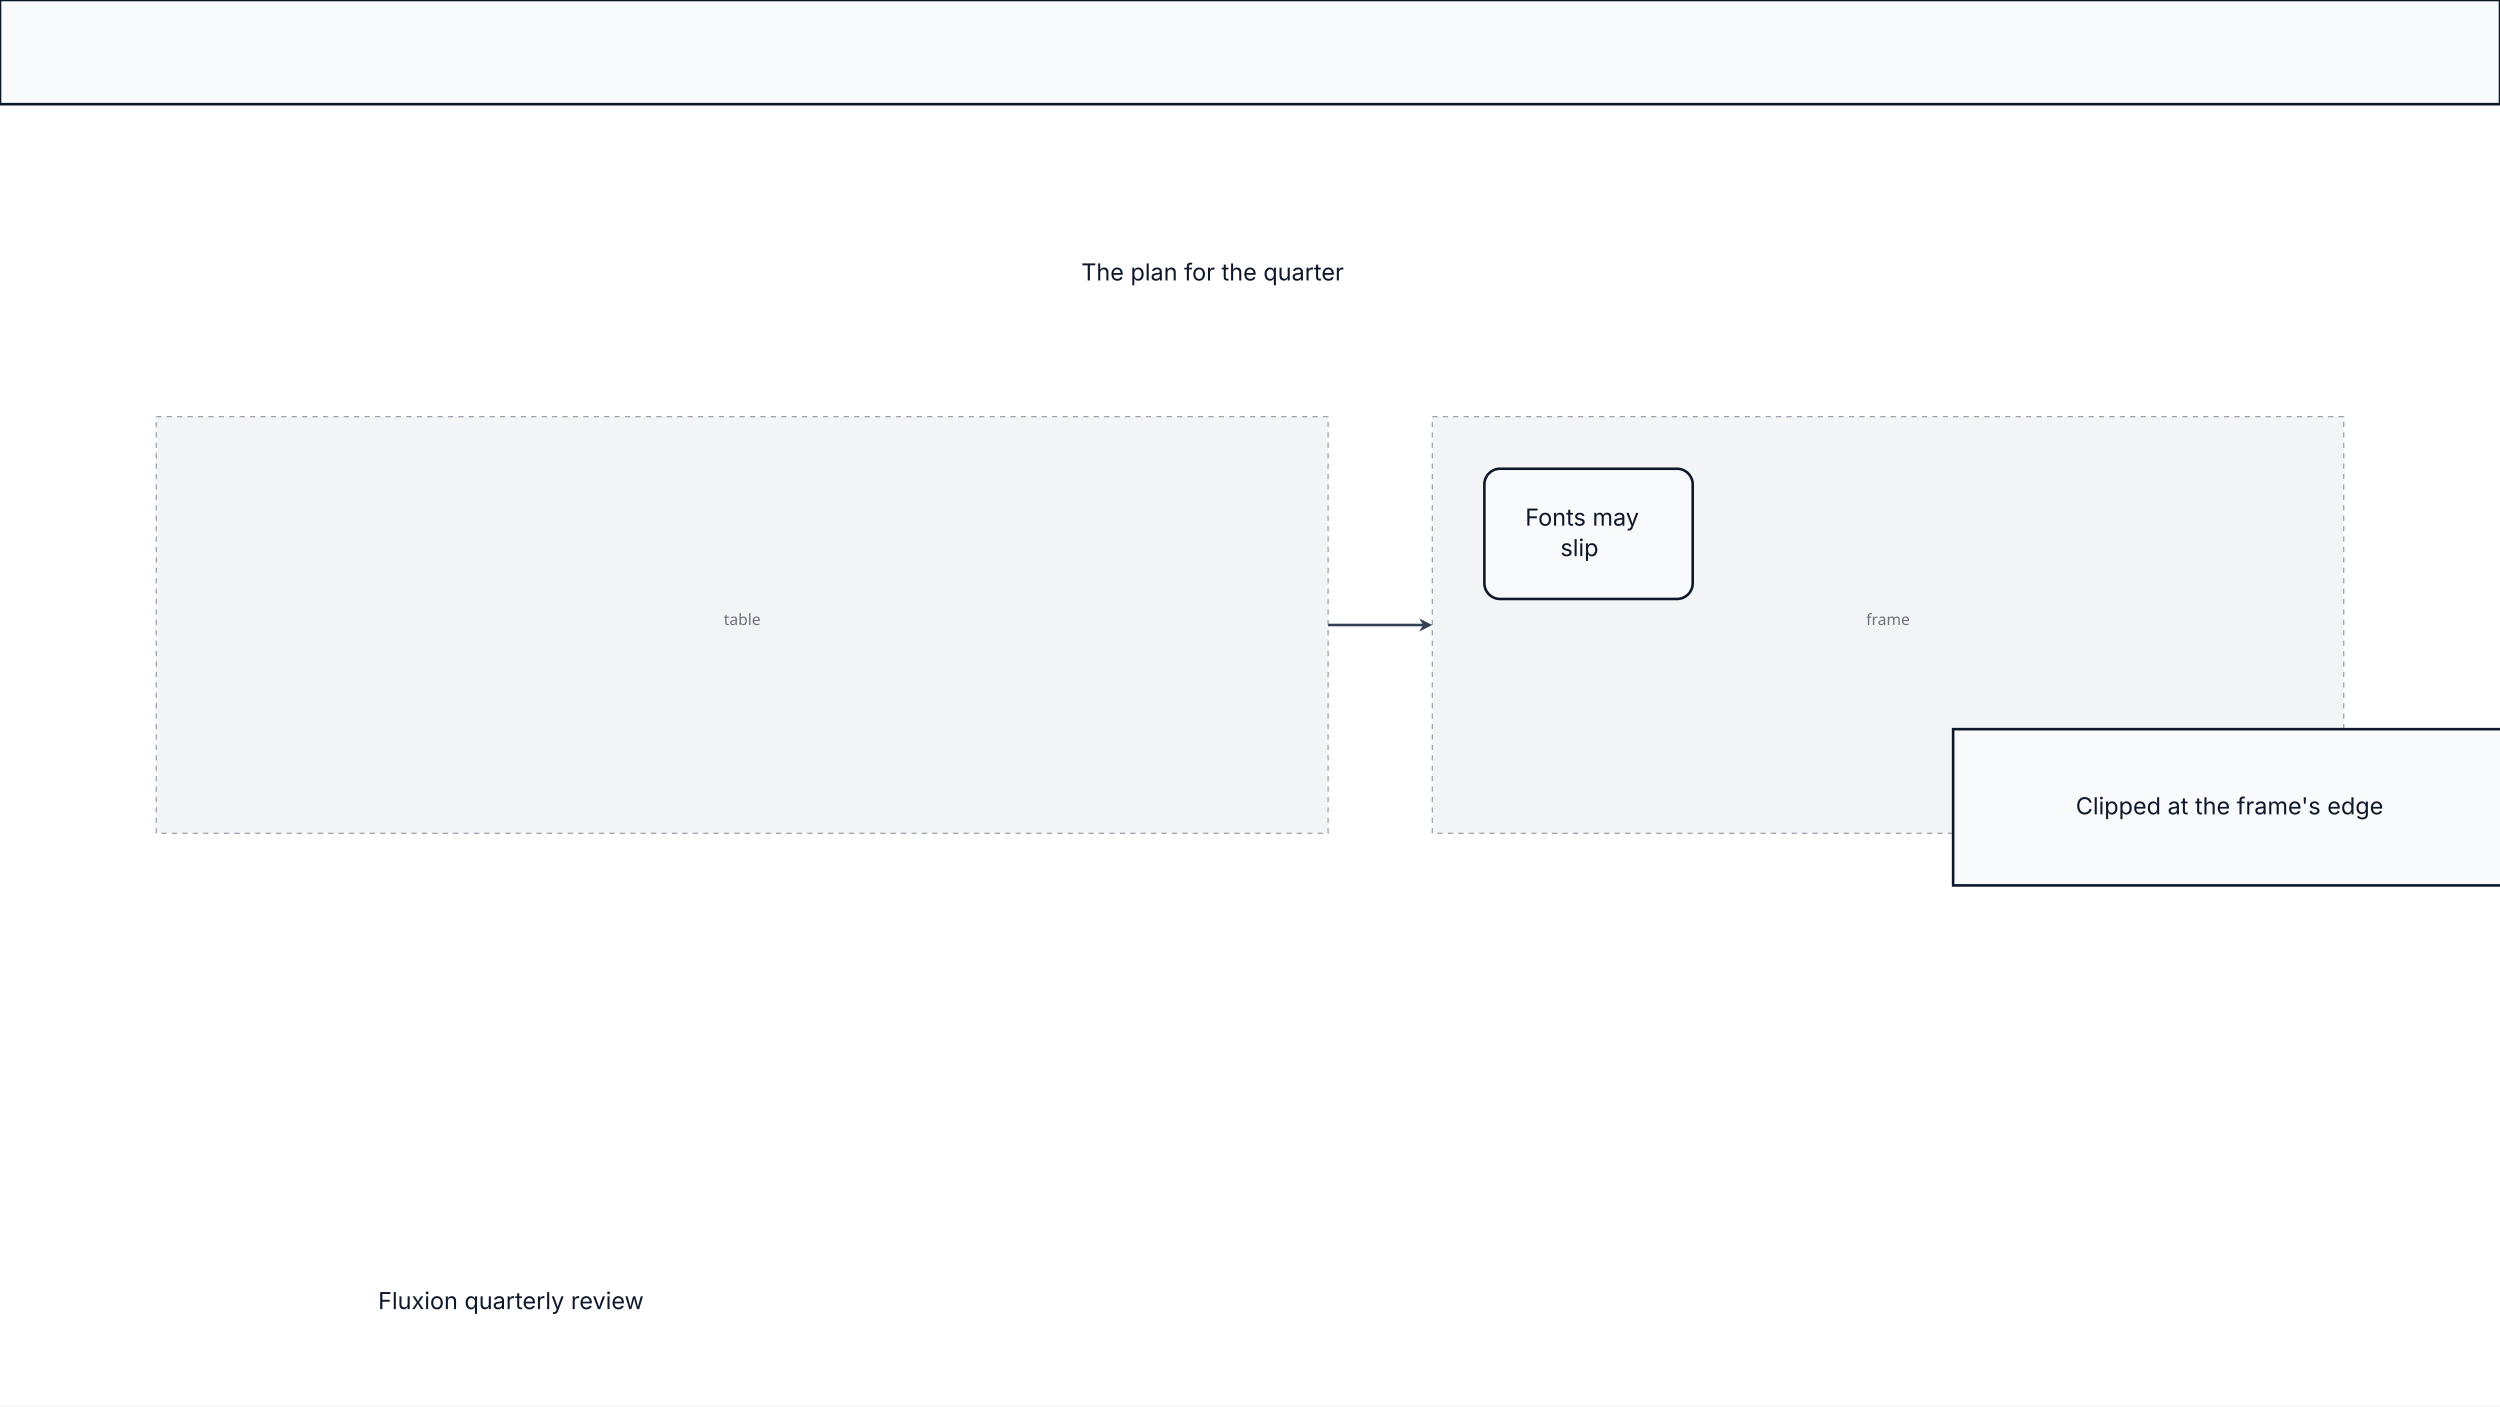
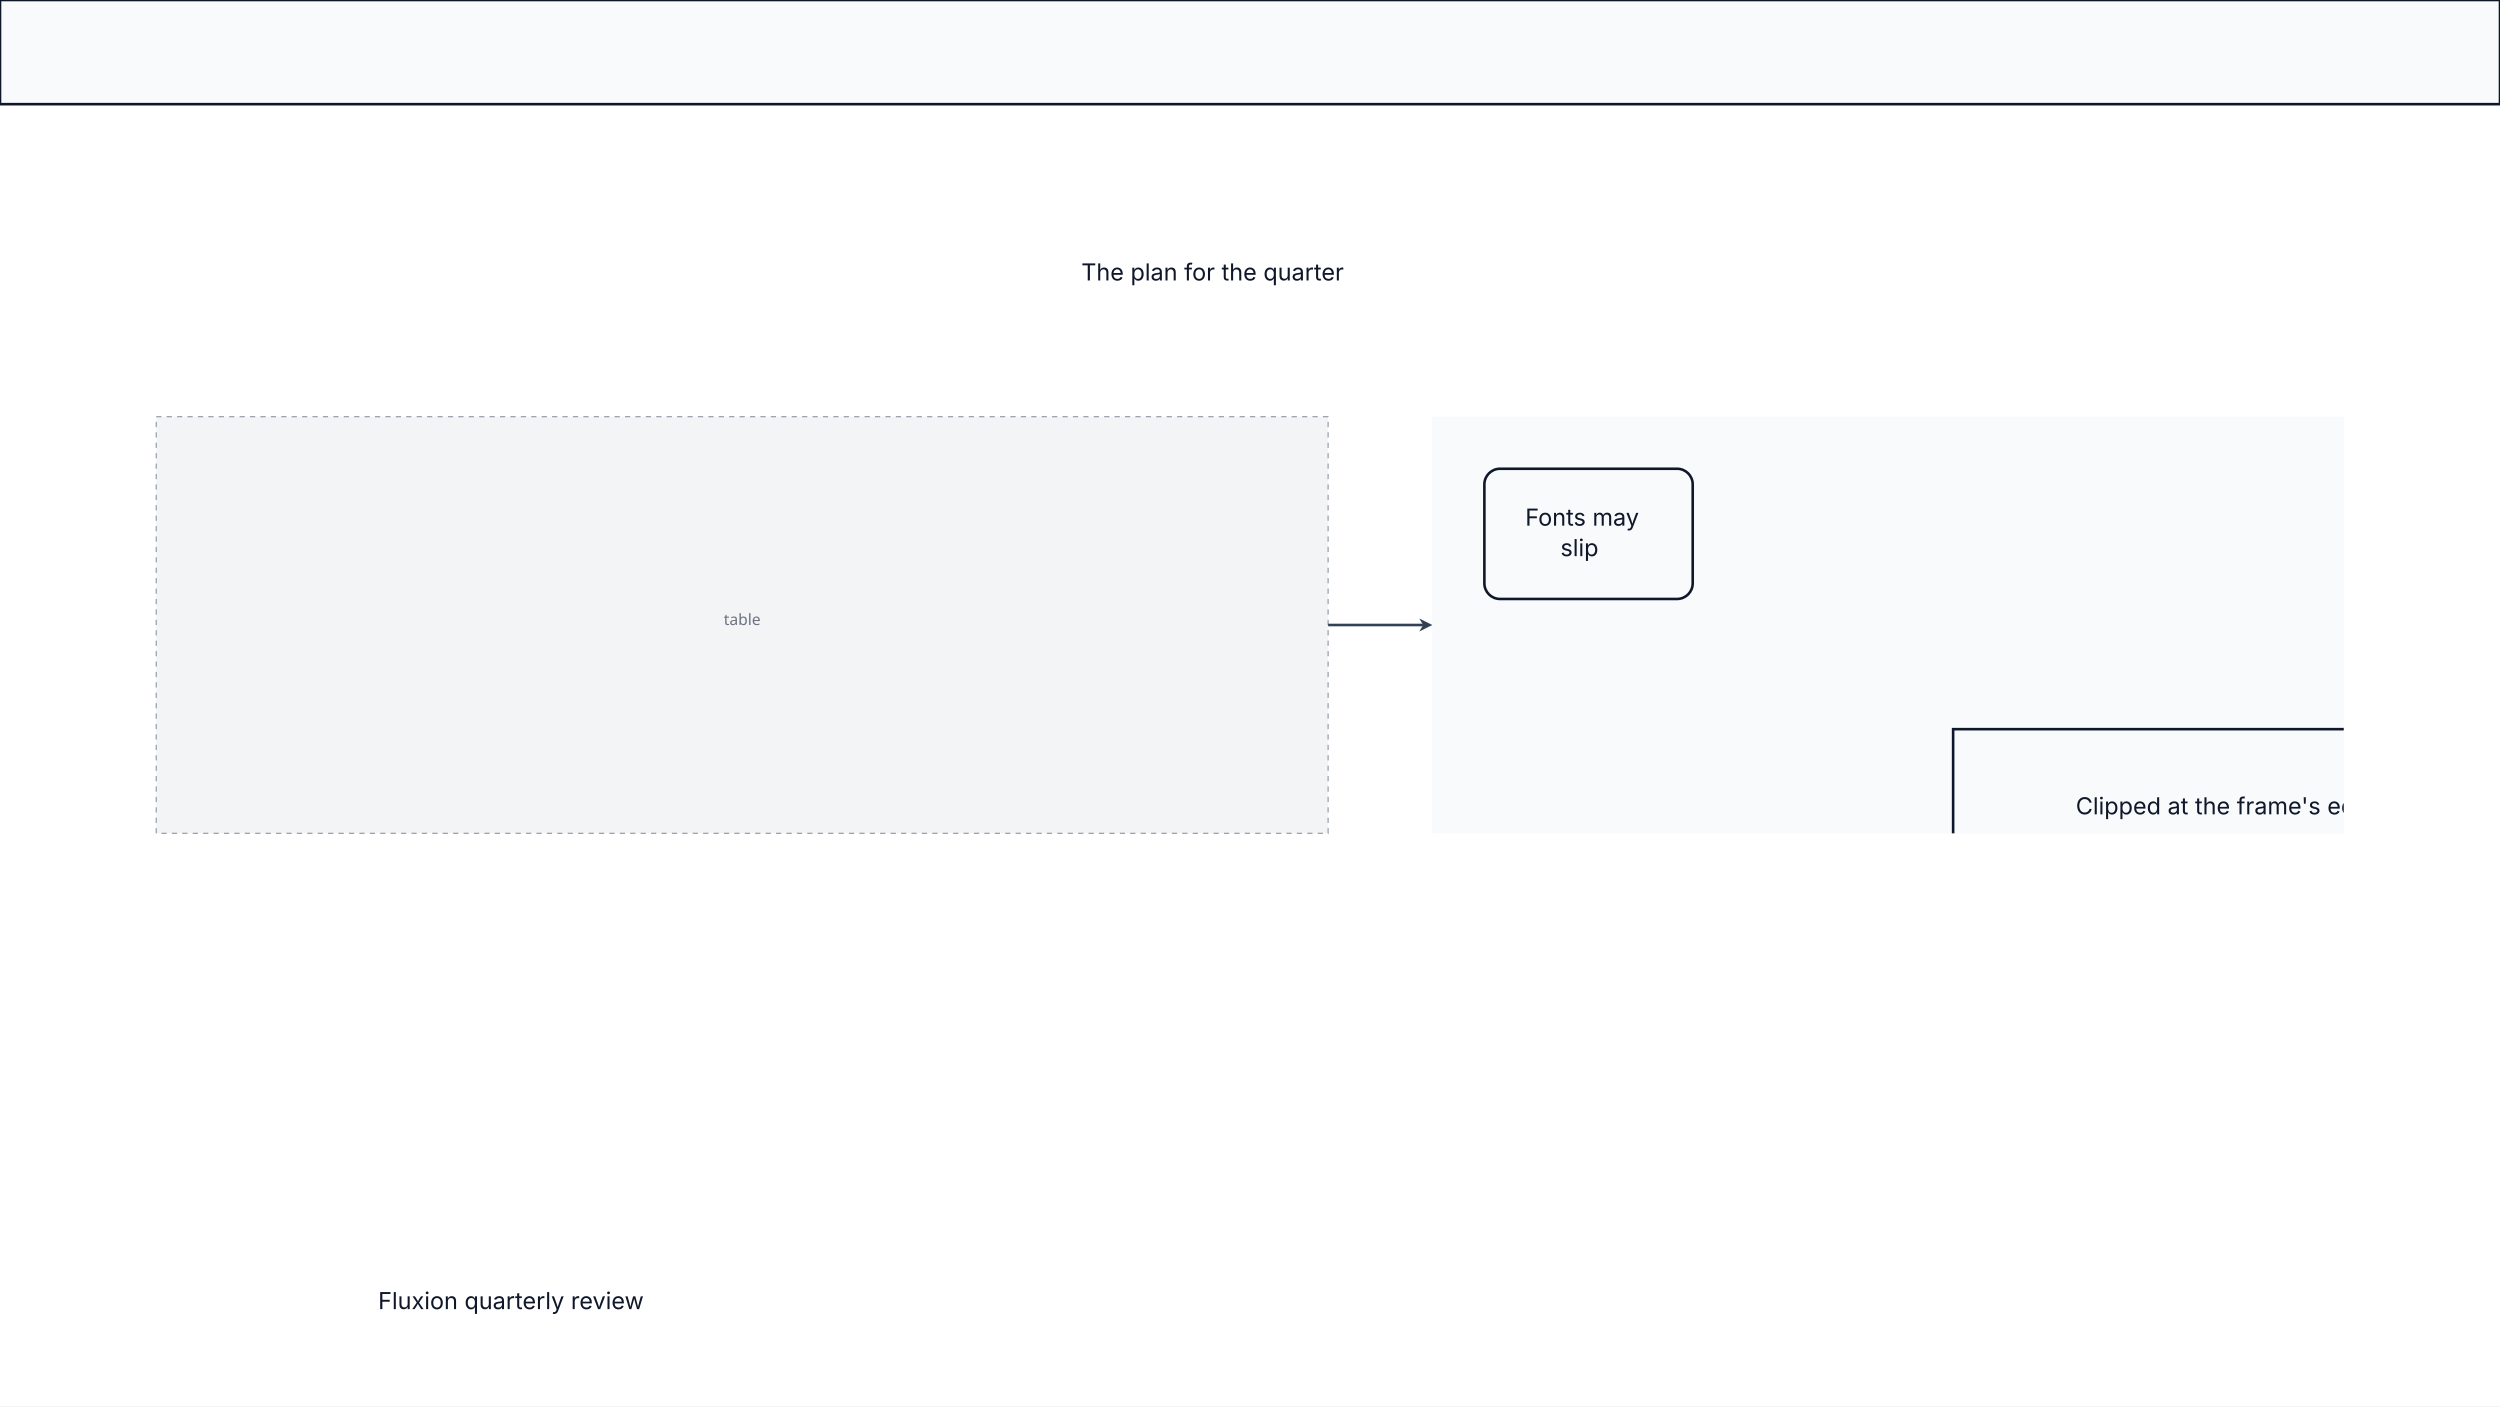
<svg xmlns="http://www.w3.org/2000/svg" xmlns:ns1="https://fluxion.dev/ns/svg/1" version="1.1" width="1920" height="1080" viewBox="0 0 1920 1080" ns1:screen="6UTNKFTvIaU4KrF97QOw2P">
  <rect x="0" y="0" width="1920" height="1080" fill="#ffffff" />
  <g ns1:master="01juEngAtRB8wyUaaRvkVH">
    <g ns1:el="6vdHk3c6Ot0ItsXWBgVg6p">
      <svg x="0" y="0" width="1920" height="80" viewBox="0 0 1920 80" overflow="visible">
        <g>
          <path d="M0 0 L1920 0 L1920 80 L0 80 Z" fill="#f8fafc" stroke="#0f172a" stroke-width="2" stroke-linecap="butt" stroke-linejoin="miter" />
        </g>
      </svg>
    </g>
    <g ns1:el="5kf3HkOQEb3l7sYxufiQMe">
      <svg x="120" y="980" width="600" height="40" viewBox="0 0 600 40" overflow="visible">
        <text xml:space="preserve" text-rendering="geometricPrecision" font-family="&quot;Inter&quot;, system-ui, sans-serif" font-size="18" font-weight="400" font-style="normal" fill="#0f172a">
          <tspan x="170.4" y="25.4">
            <tspan x="170.4">Fluxion quarterly review</tspan>
          </tspan>
        </text>
      </svg>
    </g>
  </g>
  <g ns1:el="4SsGTppO6qOOeds2wnc3LP">
    <svg x="1100" y="320" width="700" height="320" viewBox="0 0 700 320" overflow="visible">
-       <g>
-         <rect x="0" y="0" width="700" height="320" fill="#f3f4f6" stroke="#9ca3af" stroke-dasharray="4 4" />
-         <text x="350" y="160" text-anchor="middle" font-family="sans-serif" font-size="12" fill="#6b7280">frame</text>
-       </g>
+       <rect x="0" y="0" width="700" height="320" fill="#f8fafc" stroke="currentColor" stroke-width="0" stroke-linecap="butt" stroke-linejoin="miter" />
    </svg>
  </g>
-   <g ns1:el="7jgiSoJm1eZItcqaxK5EpK">
-     <svg x="1140" y="360" width="160" height="100" viewBox="0 0 160 100" overflow="visible">
-       <g>
-         <path d="M12 0 L148 0 C154.627 0 160 5.373 160 12 L160 88 C160 94.627 154.627 100 148 100 L12 100 C5.373 100 0 94.627 0 88 L0 12 C0 5.373 5.373 0 12 0 Z" fill="#f8fafc" stroke="#0f172a" stroke-width="2" stroke-linecap="butt" stroke-linejoin="miter" />
-         <text xml:space="preserve" text-rendering="geometricPrecision" font-family="&quot;Inter&quot;, system-ui, sans-serif" font-size="18" font-weight="400" font-style="normal" fill="#0f172a">
-           <tspan x="31.4" y="43.7">
-             <tspan x="31.4">Fonts may</tspan>
-           </tspan>
-           <tspan x="58.4" y="67.1">
-             <tspan x="58.4">slip</tspan>
-           </tspan>
-         </text>
-       </g>
-     </svg>
-   </g>
-   <g ns1:el="2gMwXZjtuQ2ZdUkQK6fzLE">
-     <svg x="1500" y="560" width="480" height="120" viewBox="0 0 480 120" overflow="visible">
-       <g>
-         <path d="M0 0 L480 0 L480 120 L0 120 Z" fill="#f8fafc" stroke="#0f172a" stroke-width="2" stroke-linecap="butt" stroke-linejoin="miter" />
-         <text xml:space="preserve" text-rendering="geometricPrecision" font-family="&quot;Inter&quot;, system-ui, sans-serif" font-size="18" font-weight="400" font-style="normal" fill="#0f172a">
-           <tspan x="94.2" y="65.4">
-             <tspan x="94.2">Clipped at the frame's edge</tspan>
-           </tspan>
-         </text>
-       </g>
-     </svg>
+   <defs>
+     <clipPath id="fx1-1">
+       <rect x="1100" y="320" width="700" height="320" />
+     </clipPath>
+   </defs>
+   <g clip-path="url(#fx1-1)">
+     <g ns1:el="7jgiSoJm1eZItcqaxK5EpK">
+       <svg x="1140" y="360" width="160" height="100" viewBox="0 0 160 100" overflow="visible">
+         <g>
+           <path d="M12 0 L148 0 C154.627 0 160 5.373 160 12 L160 88 C160 94.627 154.627 100 148 100 L12 100 C5.373 100 0 94.627 0 88 L0 12 C0 5.373 5.373 0 12 0 Z" fill="#f8fafc" stroke="#0f172a" stroke-width="2" stroke-linecap="butt" stroke-linejoin="miter" />
+           <text xml:space="preserve" text-rendering="geometricPrecision" font-family="&quot;Inter&quot;, system-ui, sans-serif" font-size="18" font-weight="400" font-style="normal" fill="#0f172a">
+             <tspan x="31.4" y="43.7">
+               <tspan x="31.4">Fonts may</tspan>
+             </tspan>
+             <tspan x="58.4" y="67.1">
+               <tspan x="58.4">slip</tspan>
+             </tspan>
+           </text>
+         </g>
+       </svg>
+     </g>
+     <g ns1:el="2gMwXZjtuQ2ZdUkQK6fzLE">
+       <svg x="1500" y="560" width="480" height="120" viewBox="0 0 480 120" overflow="visible">
+         <g>
+           <path d="M0 0 L480 0 L480 120 L0 120 Z" fill="#f8fafc" stroke="#0f172a" stroke-width="2" stroke-linecap="butt" stroke-linejoin="miter" />
+           <text xml:space="preserve" text-rendering="geometricPrecision" font-family="&quot;Inter&quot;, system-ui, sans-serif" font-size="18" font-weight="400" font-style="normal" fill="#0f172a">
+             <tspan x="94.2" y="65.4">
+               <tspan x="94.2">Clipped at the frame's edge</tspan>
+             </tspan>
+           </text>
+         </g>
+       </svg>
+     </g>
  </g>
  <g ns1:el="274leNulMfcd6bfAJ48o1R">
    <svg x="120" y="160" width="1680" height="100" viewBox="0 0 1680 100" overflow="visible">
      <text xml:space="preserve" text-rendering="geometricPrecision" font-family="&quot;Inter&quot;, system-ui, sans-serif" font-size="18" font-weight="400" font-style="normal" fill="#0f172a">
        <tspan x="710.4" y="55.4">
          <tspan x="710.4">The plan for the quarter</tspan>
        </tspan>
      </text>
    </svg>
  </g>
  <g ns1:el="6Yg4yTcj4JozgX9u5d1DUN">
    <svg x="120" y="320" width="900" height="320" viewBox="0 0 900 320" overflow="visible">
      <g>
        <rect x="0" y="0" width="900" height="320" fill="#f3f4f6" stroke="#9ca3af" stroke-dasharray="4 4" />
        <text x="450" y="160" text-anchor="middle" font-family="sans-serif" font-size="12" fill="#6b7280">table</text>
      </g>
    </svg>
  </g>
  <g ns1:el="6AHbhiXI34o85rih5HgHU8">
    <g>
      <defs>
-         <marker id="fx1-1" viewBox="0 0 10 10" refX="3" refY="5" markerWidth="5" markerHeight="5" markerUnits="strokeWidth" orient="auto" overflow="visible">
+         <marker id="fx1-2" viewBox="0 0 10 10" refX="3" refY="5" markerWidth="5" markerHeight="5" markerUnits="strokeWidth" orient="auto" overflow="visible">
          <path d="M0 0 L10 5 L0 10 L3 5 Z" fill="#334155" stroke="none" />
        </marker>
      </defs>
-       <path d="M1020 480 L1093 480" fill="none" stroke="#334155" stroke-width="2" stroke-linecap="butt" stroke-linejoin="miter" marker-end="url(#fx1-1)" />
+       <path d="M1020 480 L1093 480" fill="none" stroke="#334155" stroke-width="2" stroke-linecap="butt" stroke-linejoin="miter" marker-end="url(#fx1-2)" />
    </g>
  </g>
</svg>
